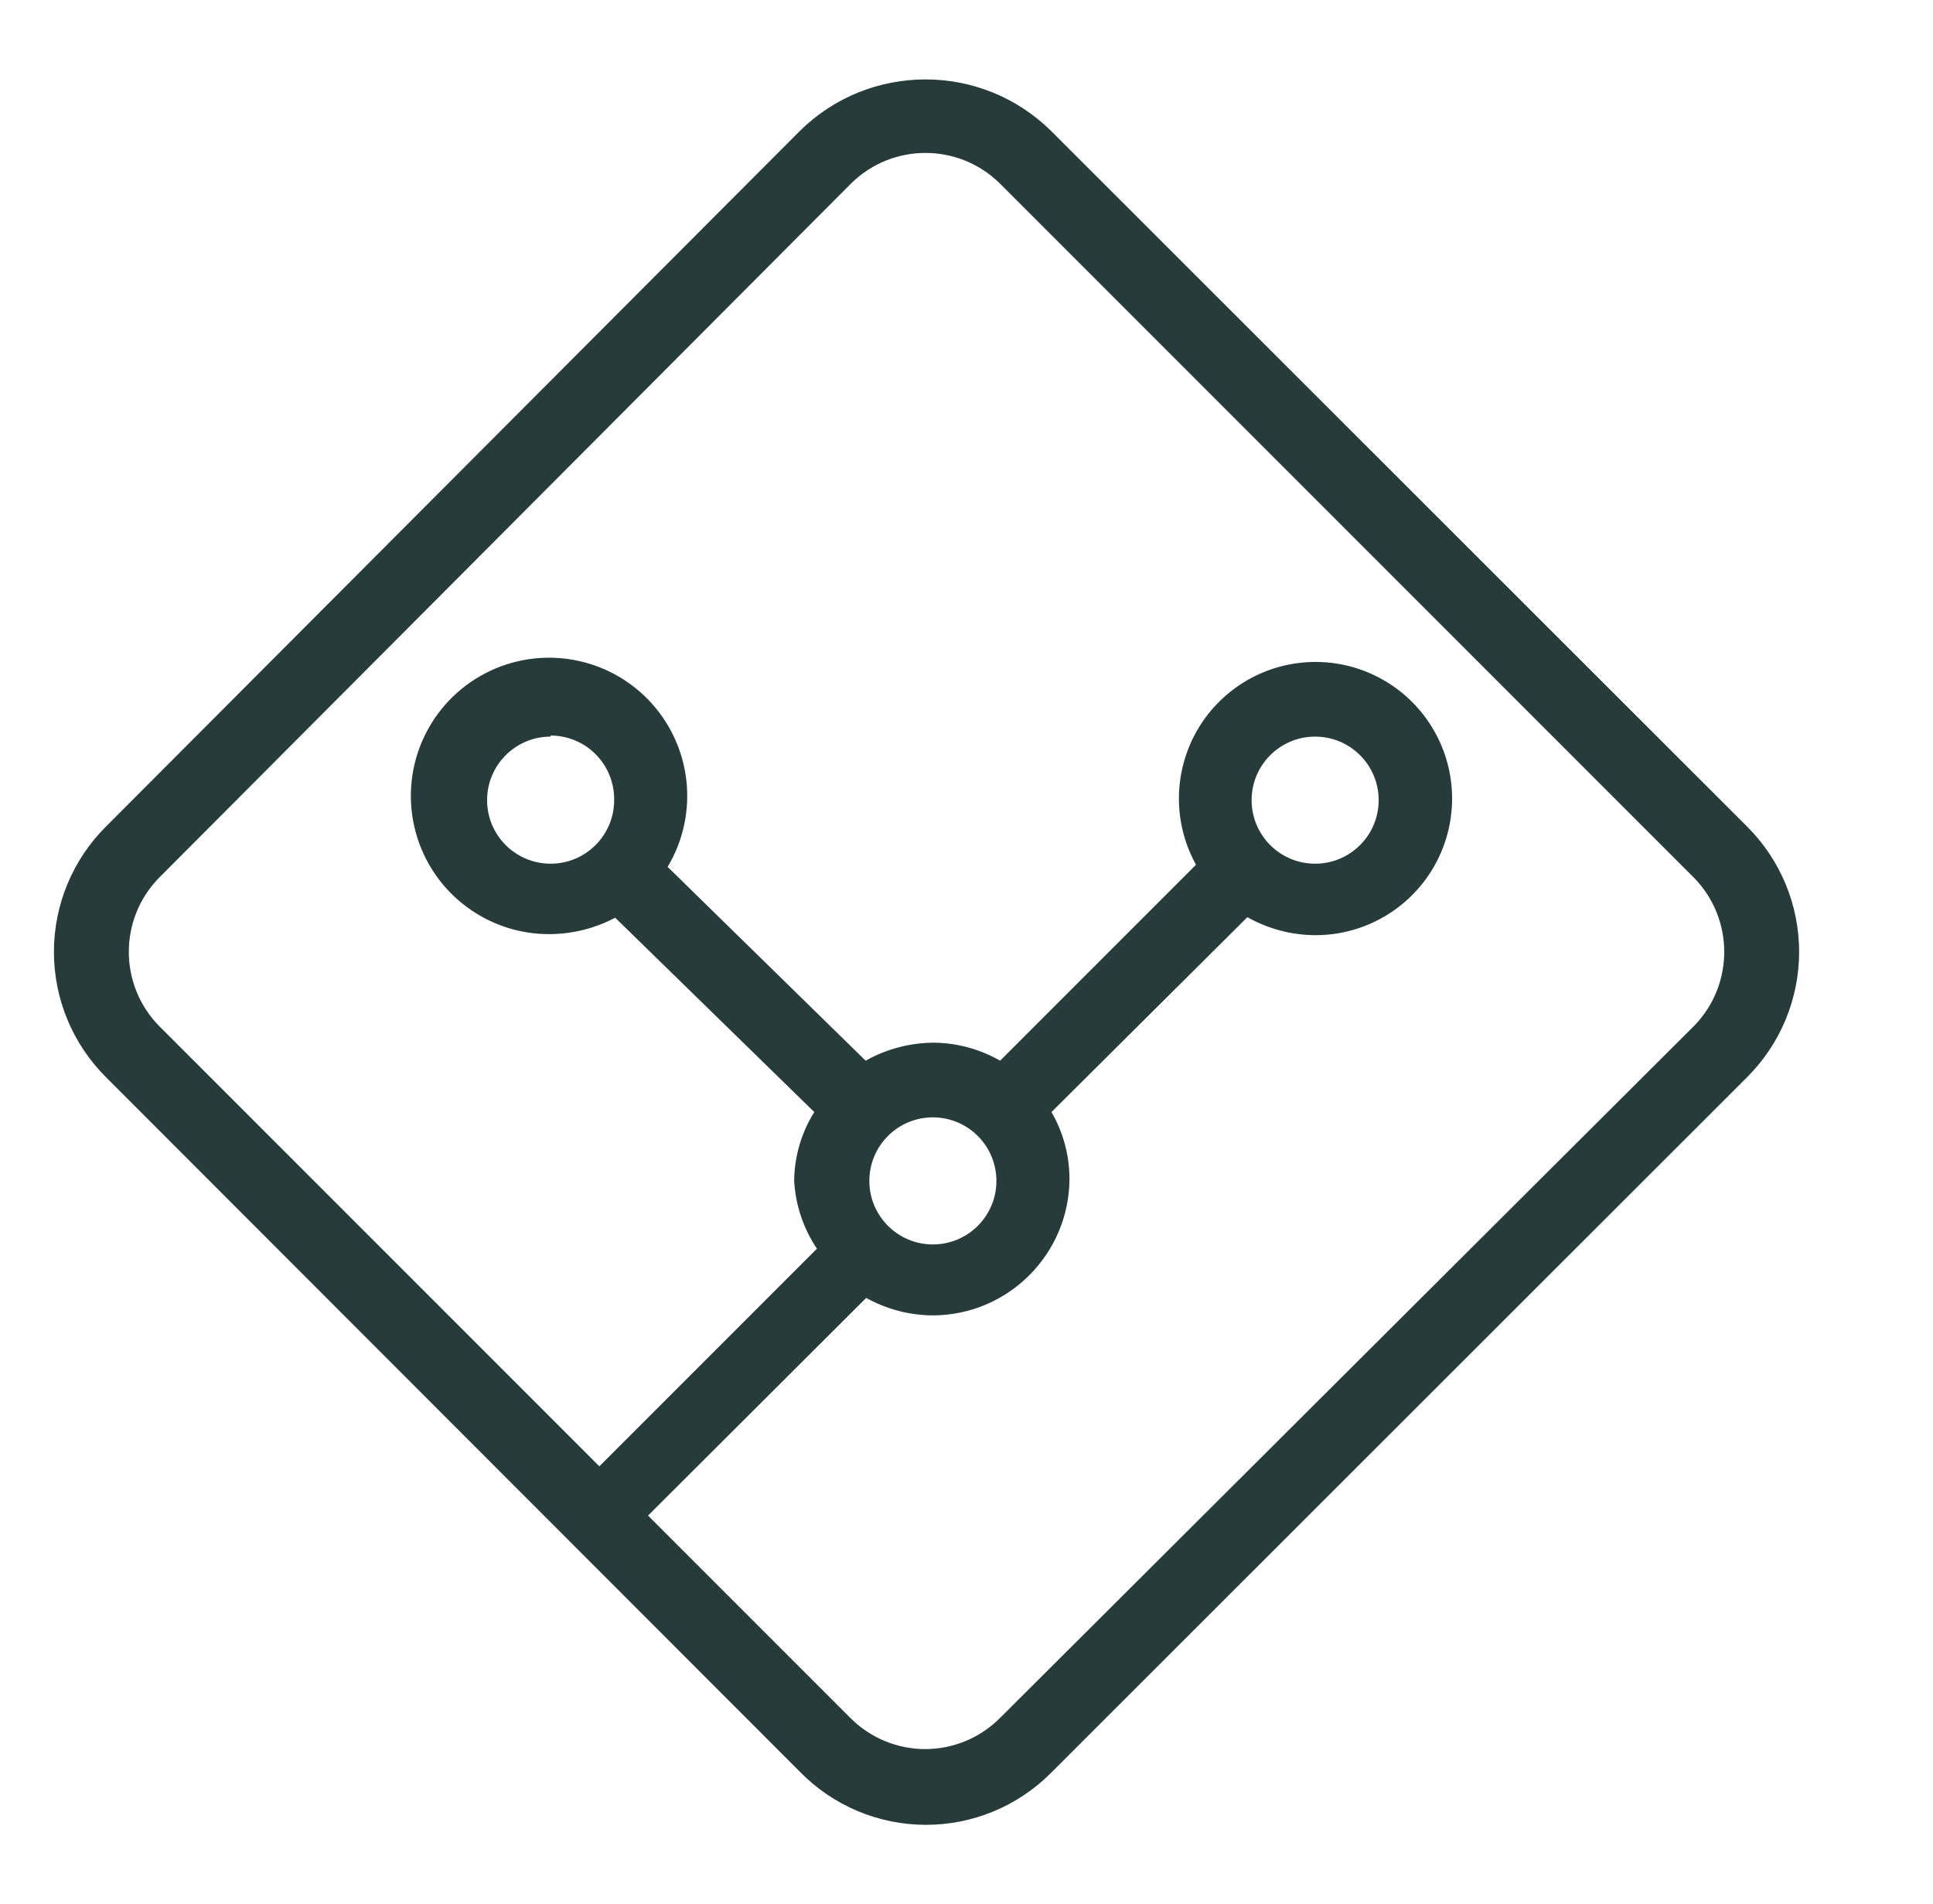
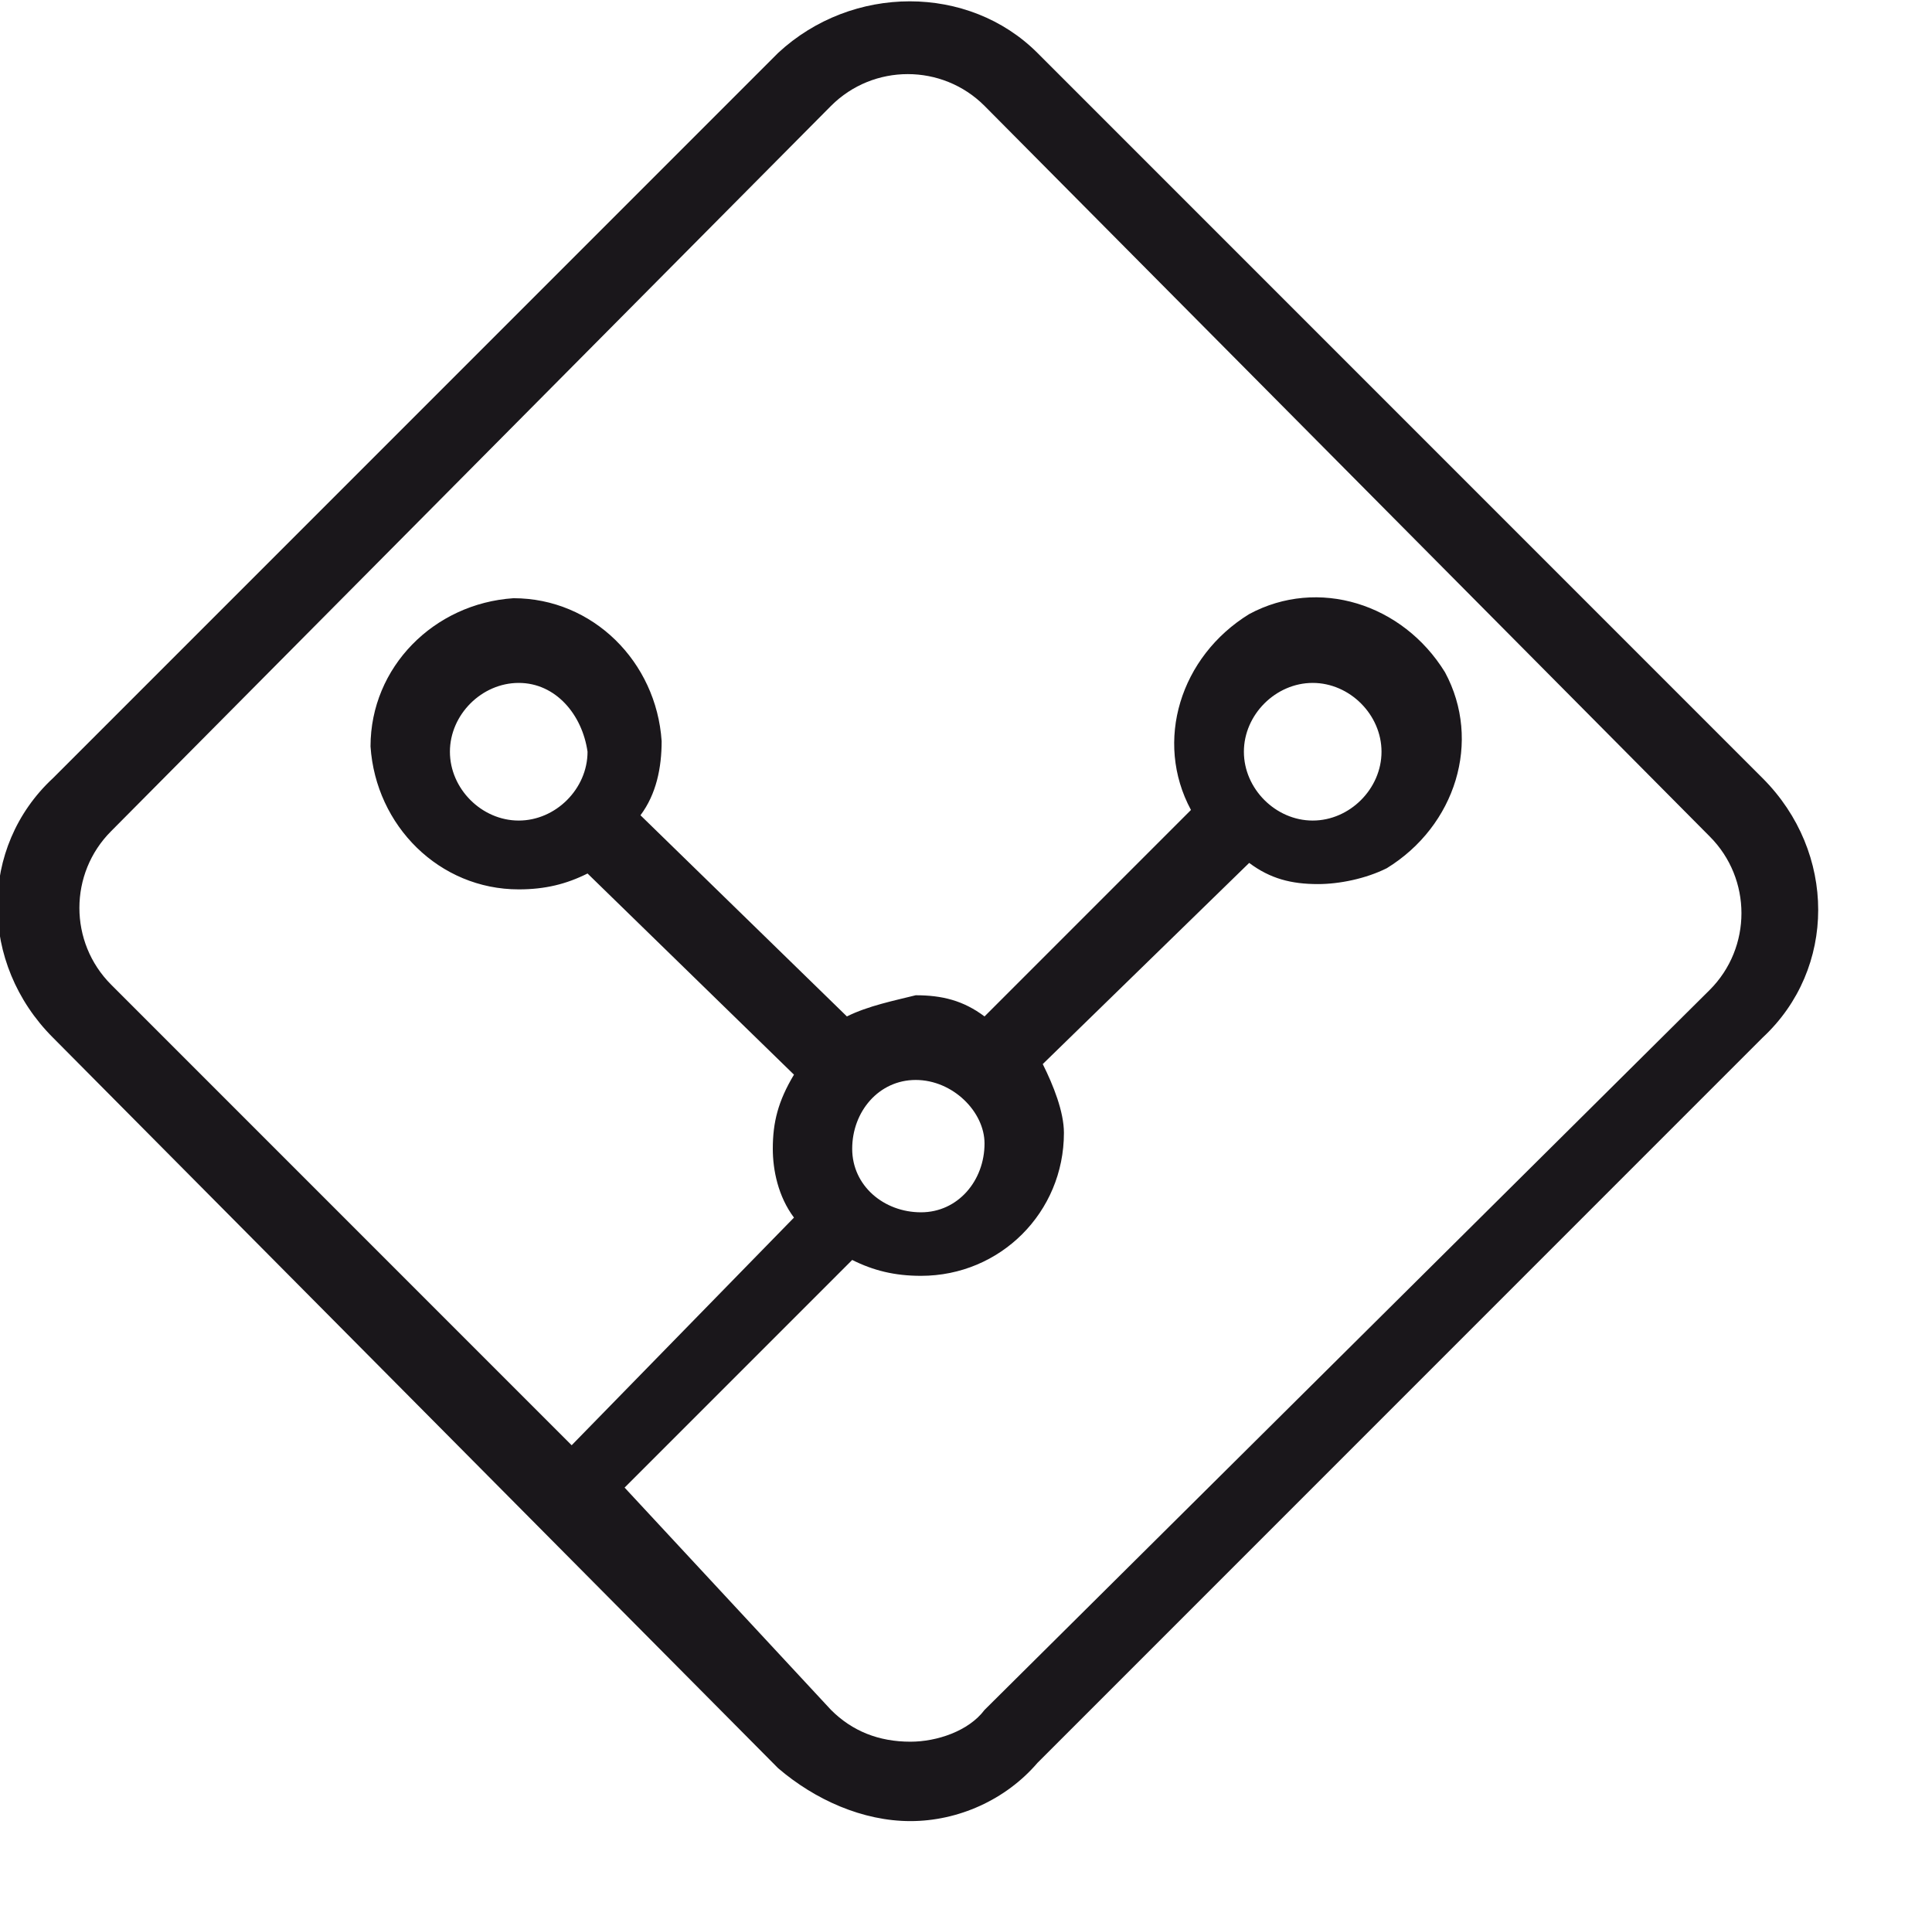
- <svg xmlns="http://www.w3.org/2000/svg" id="Layer_1" data-name="Layer 1" viewBox="0 0 36.51 35.95">
-   <defs>
-     <style>
-       .cls-1 {
-         fill: #273b3b;
-       }
-     </style>
-   </defs>
-   <path class="cls-1" d="M17.48,34.46a3.33,3.33,0,0,1-2.37-1L2,20.34a3.34,3.34,0,0,1,0-4.73L15.11,2.47a3.38,3.38,0,0,1,4.74,0L33,15.61a3.34,3.34,0,0,1,0,4.73L19.85,33.48A3.33,3.33,0,0,1,17.48,34.46Zm-1.4-2a2,2,0,0,0,1.4.57,2,2,0,0,0,1.39-.57L32,19.37a2,2,0,0,0,0-2.79L18.87,3.45a2,2,0,0,0-2.78,0L3,16.58a2,2,0,0,0,0,2.79l8.32,8.32,4.11-4.11A2.56,2.56,0,0,1,15,22.3,2.49,2.49,0,0,1,15.38,21l-3.76-3.67a2.69,2.69,0,0,1-1.22.31,2.61,2.61,0,1,1,2.21-1.27l3.74,3.66a2.66,2.66,0,0,1,1.27-.34,2.57,2.57,0,0,1,1.27.34l3.7-3.7a2.58,2.58,0,1,1,2.25,1.33,2.64,2.64,0,0,1-1.28-.34L19.86,21a2.52,2.52,0,0,1,.34,1.26,2.59,2.59,0,0,1-2.58,2.58,2.63,2.63,0,0,1-1.26-.33l-4.12,4.11ZM17.61,21.1a1.2,1.2,0,1,0,1.21,1.2A1.2,1.2,0,0,0,17.61,21.1Zm7.23-7.19a1.2,1.2,0,1,0,1.2,1.2A1.2,1.2,0,0,0,24.84,13.91Zm-14.44,0a1.2,1.2,0,1,0,1.2,1.2A1.2,1.2,0,0,0,10.4,13.89Z" />
+ <svg xmlns="http://www.w3.org/2000/svg" version="1.1" id="Layer_1" x="0px" y="0px" viewBox="0 0 36.5 36" style="enable-background:new 0 0 36.5 36;" xml:space="preserve">
+   <style type="text/css">
+ 	.st0{fill:#1A171B;}
+ </style>
+   <path class="st0" d="M17.2,34.4c-0.9,0-1.8-0.4-2.5-1L1,19.6c-1.4-1.4-1.4-3.6,0-4.9c0,0,0,0,0,0L14.7,1c1.4-1.3,3.6-1.3,4.9,0  l13.7,13.7c1.4,1.4,1.4,3.6,0,4.9c0,0,0,0,0,0L19.6,33.3C19,34,18.1,34.4,17.2,34.4z M15.7,32.3c0.4,0.4,0.9,0.6,1.5,0.6  c0.5,0,1.1-0.2,1.4-0.6l13.7-13.6c0.8-0.8,0.8-2.1,0-2.9L18.6,2c-0.8-0.8-2.1-0.8-2.9,0L2.1,15.7c-0.8,0.8-0.8,2.1,0,2.9l8.7,8.7  L15,23c-0.3-0.4-0.4-0.9-0.4-1.3c0-0.5,0.1-0.9,0.4-1.4l-3.9-3.8c-0.4,0.2-0.8,0.3-1.3,0.3c-1.5,0-2.7-1.2-2.8-2.7  c0-1.5,1.2-2.7,2.7-2.8c1.5,0,2.7,1.2,2.8,2.7c0,0.5-0.1,1-0.4,1.4l3.9,3.8c0.4-0.2,0.9-0.3,1.3-0.4c0.5,0,0.9,0.1,1.3,0.4l3.9-3.9  c-0.7-1.3-0.2-2.9,1.1-3.7c1.3-0.7,2.9-0.2,3.7,1.1c0.7,1.3,0.2,2.9-1.1,3.7c-0.4,0.2-0.9,0.3-1.3,0.3c-0.5,0-0.9-0.1-1.3-0.4  l-3.9,3.8c0.2,0.4,0.4,0.9,0.4,1.3c0,1.5-1.2,2.7-2.7,2.7c-0.5,0-0.9-0.1-1.3-0.3l-4.3,4.3L15.7,32.3z M17.3,20.4  c-0.7,0-1.2,0.6-1.2,1.3c0,0.7,0.6,1.2,1.3,1.2c0.7,0,1.2-0.6,1.2-1.3C18.6,21,18,20.4,17.3,20.4C17.3,20.4,17.3,20.4,17.3,20.4z   M24.8,12.9c-0.7,0-1.3,0.6-1.3,1.3c0,0.7,0.6,1.3,1.3,1.3c0.7,0,1.3-0.6,1.3-1.3C26.1,13.5,25.5,12.9,24.8,12.9L24.8,12.9z   M9.8,12.9c-0.7,0-1.3,0.6-1.3,1.3c0,0.7,0.6,1.3,1.3,1.3s1.3-0.6,1.3-1.3l0,0C11,13.5,10.5,12.9,9.8,12.9  C9.8,12.9,9.8,12.9,9.8,12.9L9.8,12.9z" />
</svg>
